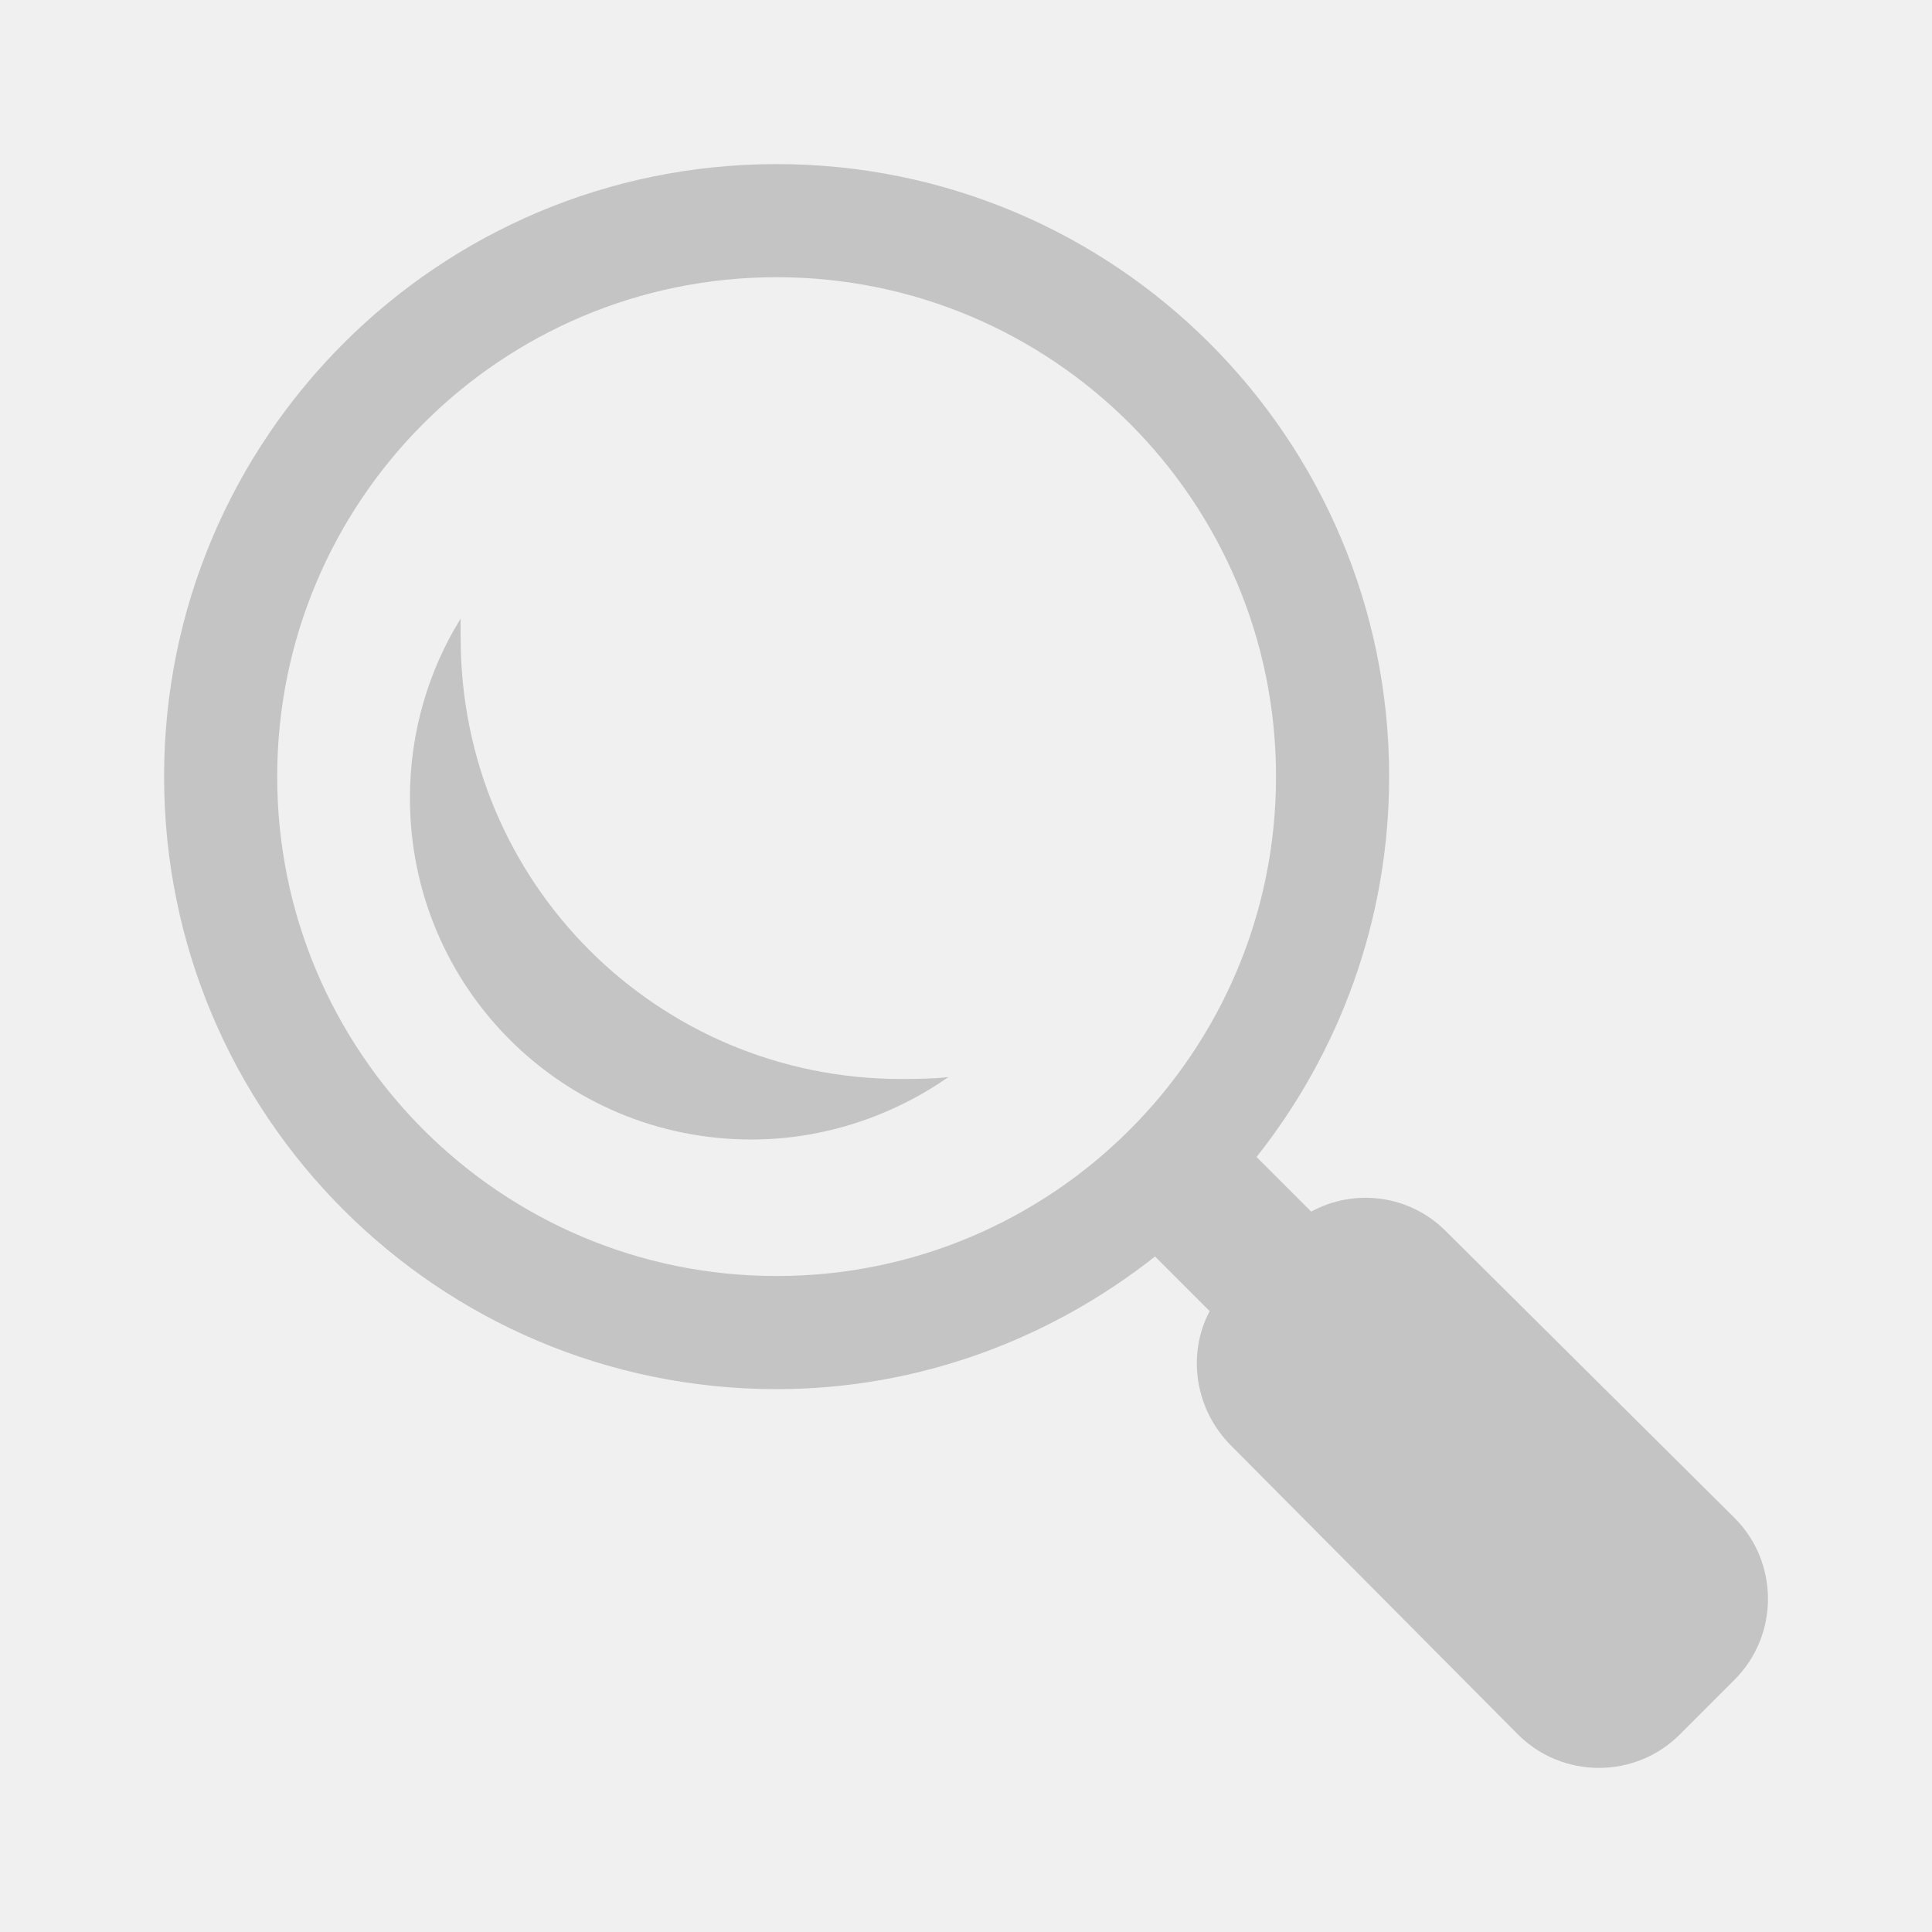
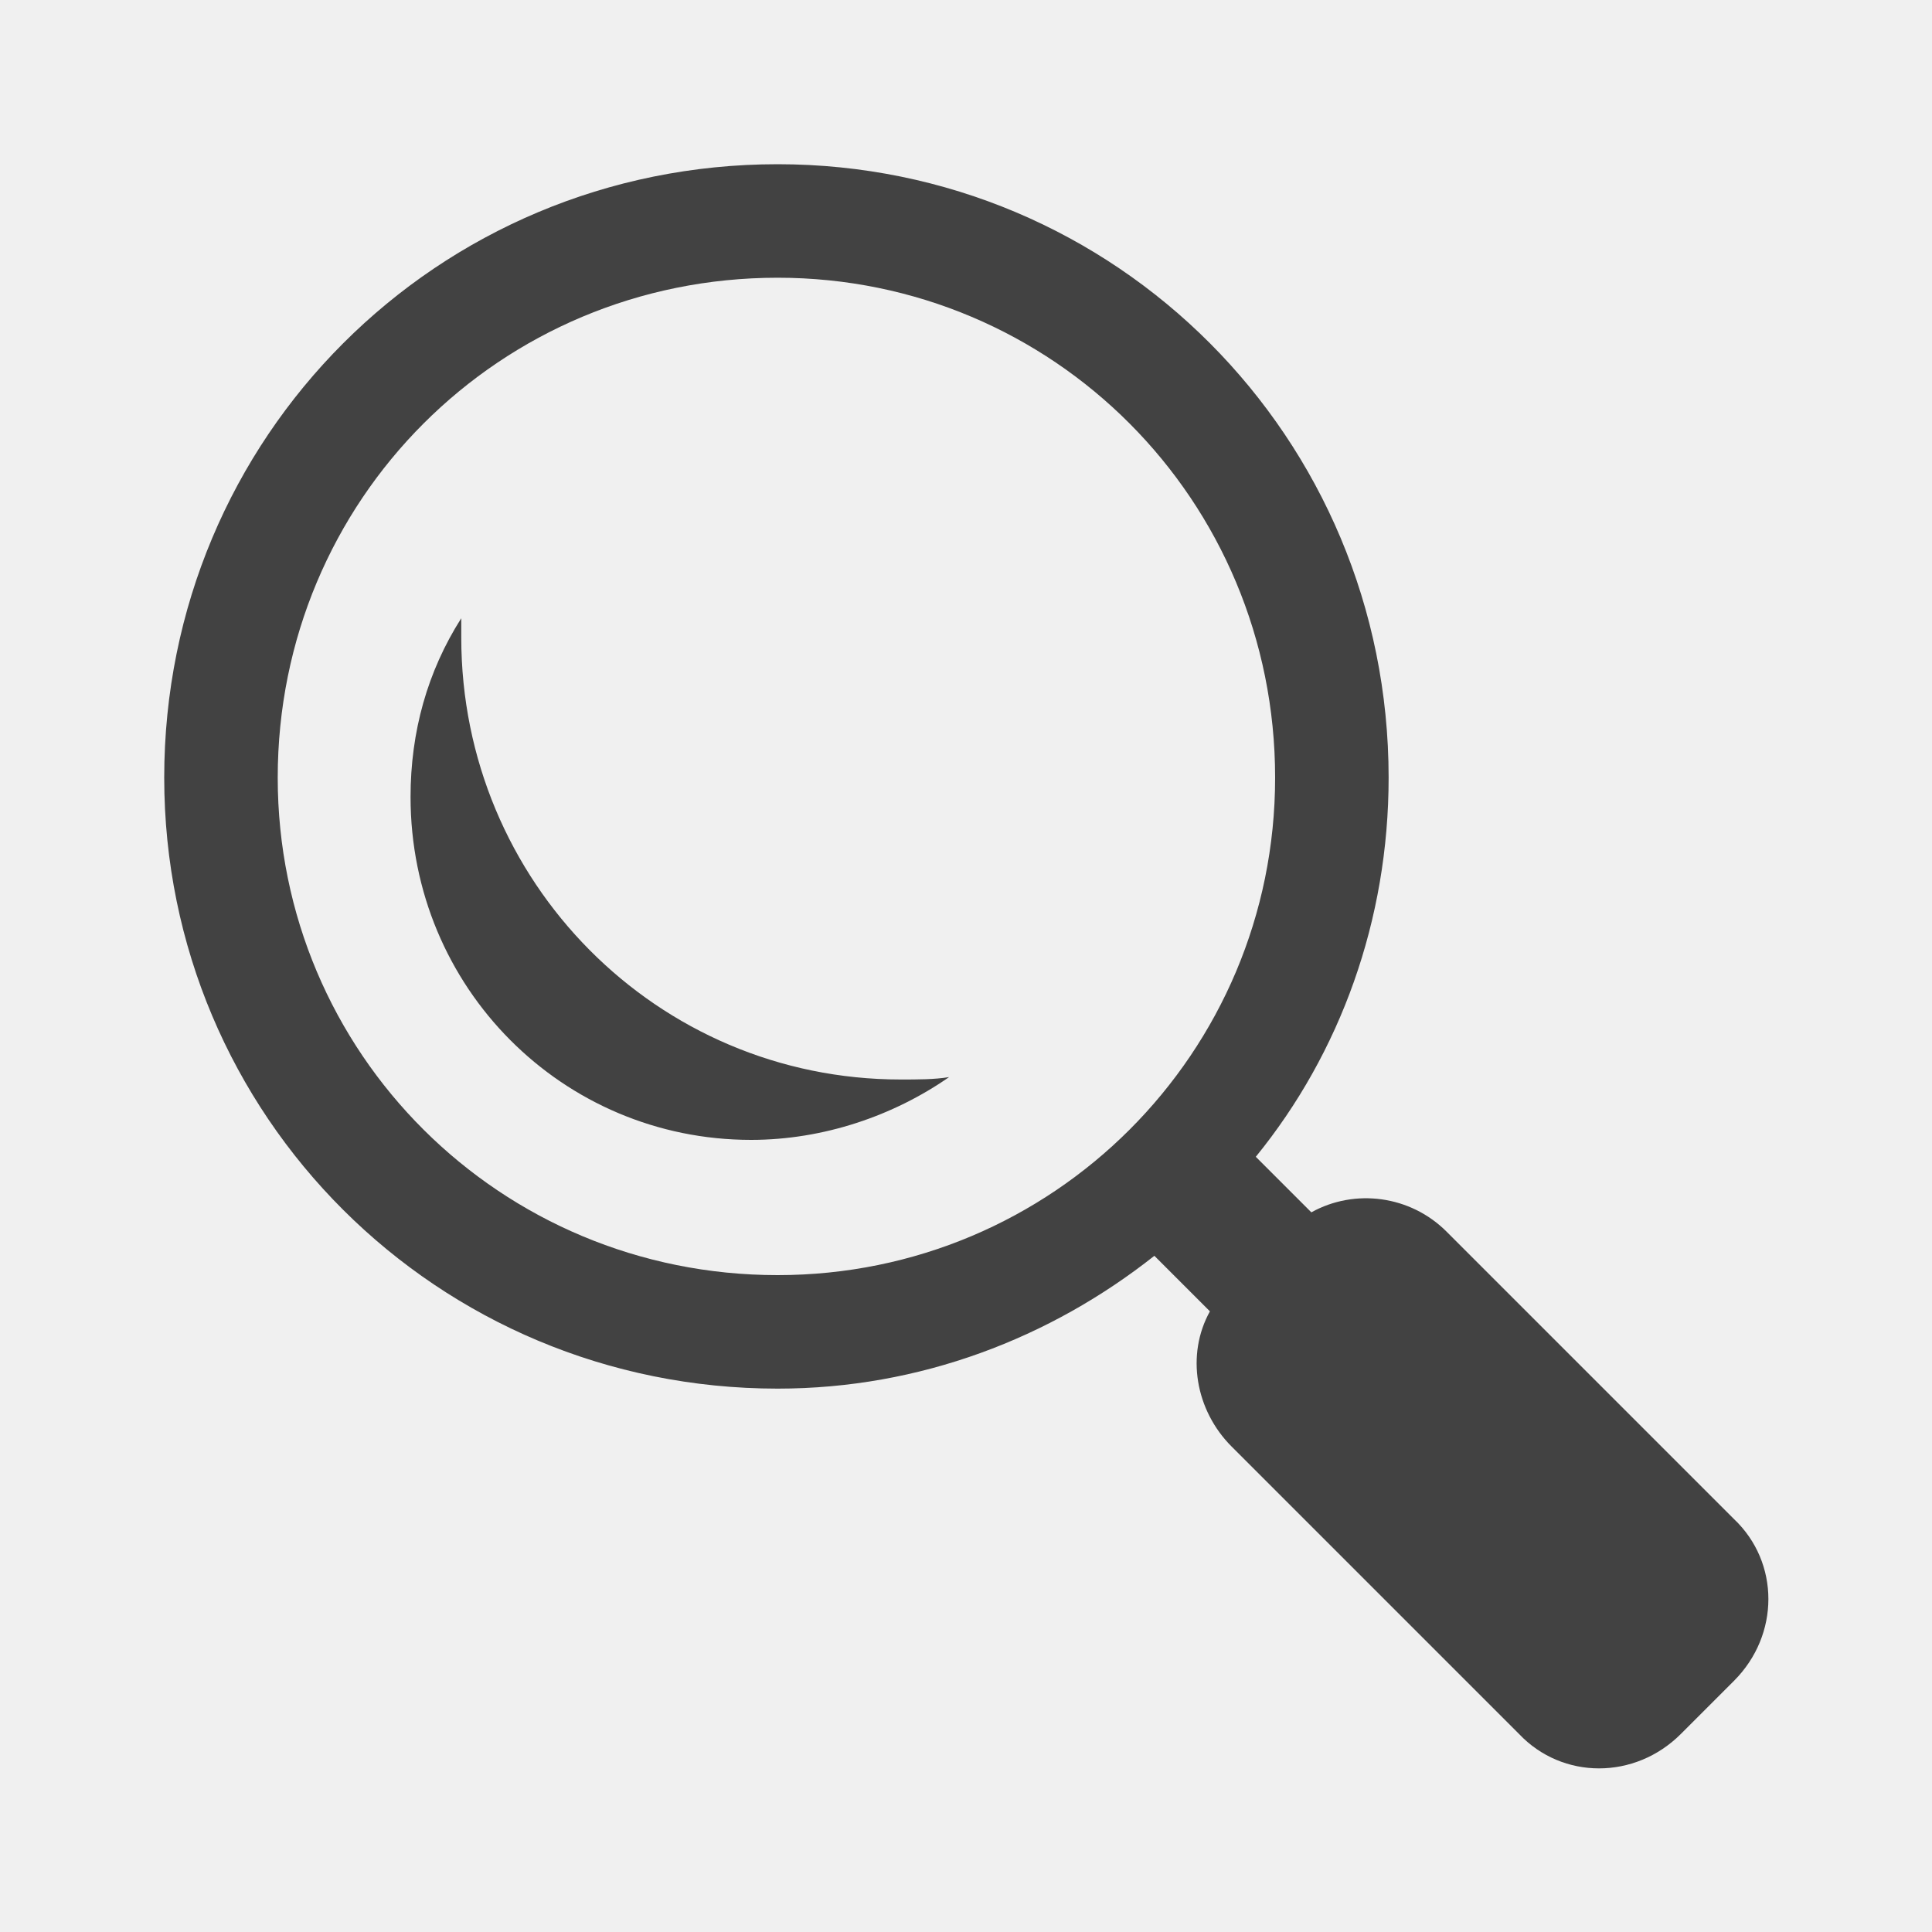
- <svg xmlns="http://www.w3.org/2000/svg" width="80" height="80" viewBox="0 0 80 80" version="1.1" id="svg7">
-   <defs id="defs4">
-     <style id="style2">
-       .cls-1 {
-         fill: #fff;
-         fill-rule: evenodd;
-       }
+ <svg xmlns="http://www.w3.org/2000/svg" version="1.2" viewBox="0 0 80 80" width="80" height="80">
+   <style>
+         .a {
+             fill: #424242
+         }
    </style>
-   </defs>
-   <g style="fill:#c4c4c4;fill-opacity:1" id="g911" transform="matrix(2.584945,0,0,2.584945,6.308622,6.308622)">
-     <path d="m 10,0.188 c -5.422,0 -9.812,4.391 -9.812,9.812 0,5.422 4.391,9.812 9.812,9.812 2.289,0 4.395,-0.809 6.062,-2.125 l 0.875,0.875 c -0.367,0.691 -0.238,1.574 0.344,2.156 l 4.594,4.625 c 0.715,0.715 1.879,0.715 2.594,0 l 0.875,-0.875 c 0.715,-0.715 0.715,-1.879 0,-2.594 l -4.625,-4.594 c -0.586,-0.586 -1.465,-0.688 -2.156,-0.312 l -0.875,-0.875 C 19.012,14.422 19.812,12.301 19.812,10 19.812,4.578 15.422,0.188 10,0.188 Z M 10,2 c 4.418,0 8,3.582 8,8 0,4.418 -3.582,8 -8,8 C 5.582,18 2,14.418 2,10 2,5.582 5.582,2 10,2 Z M 4.938,7.469 c -0.516,0.836 -0.812,1.82 -0.812,2.875 0,3.027 2.441,5.469 5.469,5.469 1.168,0 2.266,-0.379 3.156,-1 -0.238,0.027 -0.504,0.031 -0.75,0.031 -3.914,0 -7.062,-3.148 -7.062,-7.062 0,-0.105 -0.004,-0.207 0,-0.312 z" id="path902" style="fill:#c4c4c4;fill-opacity:1" />
-   </g>
+   <path class="a" d="m32.2 6.8c-14.1 0-25.4 11.3-25.4 25.4 0 14 11.3 25.3 25.4 25.3 5.9 0 11.3-2.1 15.6-5.5l2.3 2.3c-1 1.8-0.6 4.1 0.9 5.6l11.9 11.9c1.8 1.9 4.8 1.9 6.7 0l2.2-2.2c1.9-1.9 1.9-4.9 0-6.7l-11.9-11.9c-1.5-1.5-3.8-1.8-5.6-0.8l-2.3-2.3c3.5-4.3 5.5-9.8 5.5-15.7 0-14.1-11.3-25.4-25.3-25.4zm0 4.7c11.4 0 20.6 9.2 20.6 20.7 0 11.4-9.2 20.6-20.6 20.6-11.5 0-20.7-9.2-20.7-20.6 0-11.5 9.2-20.7 20.7-20.7zm-13.1 14.1c-1.4 2.2-2.1 4.7-2.1 7.4 0 7.9 6.3 14.2 14.1 14.2 3 0 5.9-1 8.2-2.6-0.6 0.1-1.3 0.1-2 0.1-10.1 0-18.2-8.2-18.2-18.3q0-0.4 0-0.8z" />
</svg>
